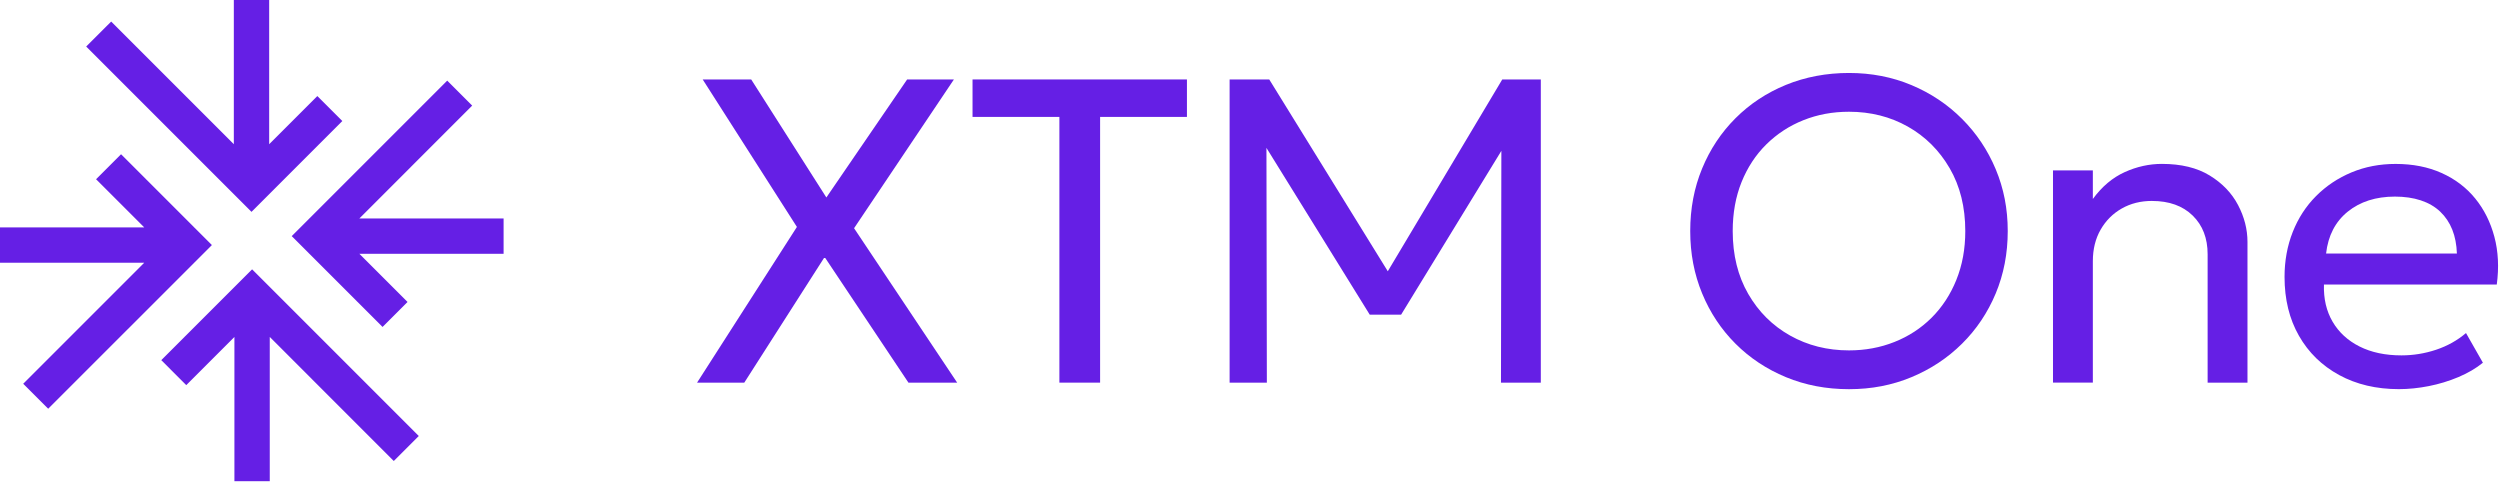
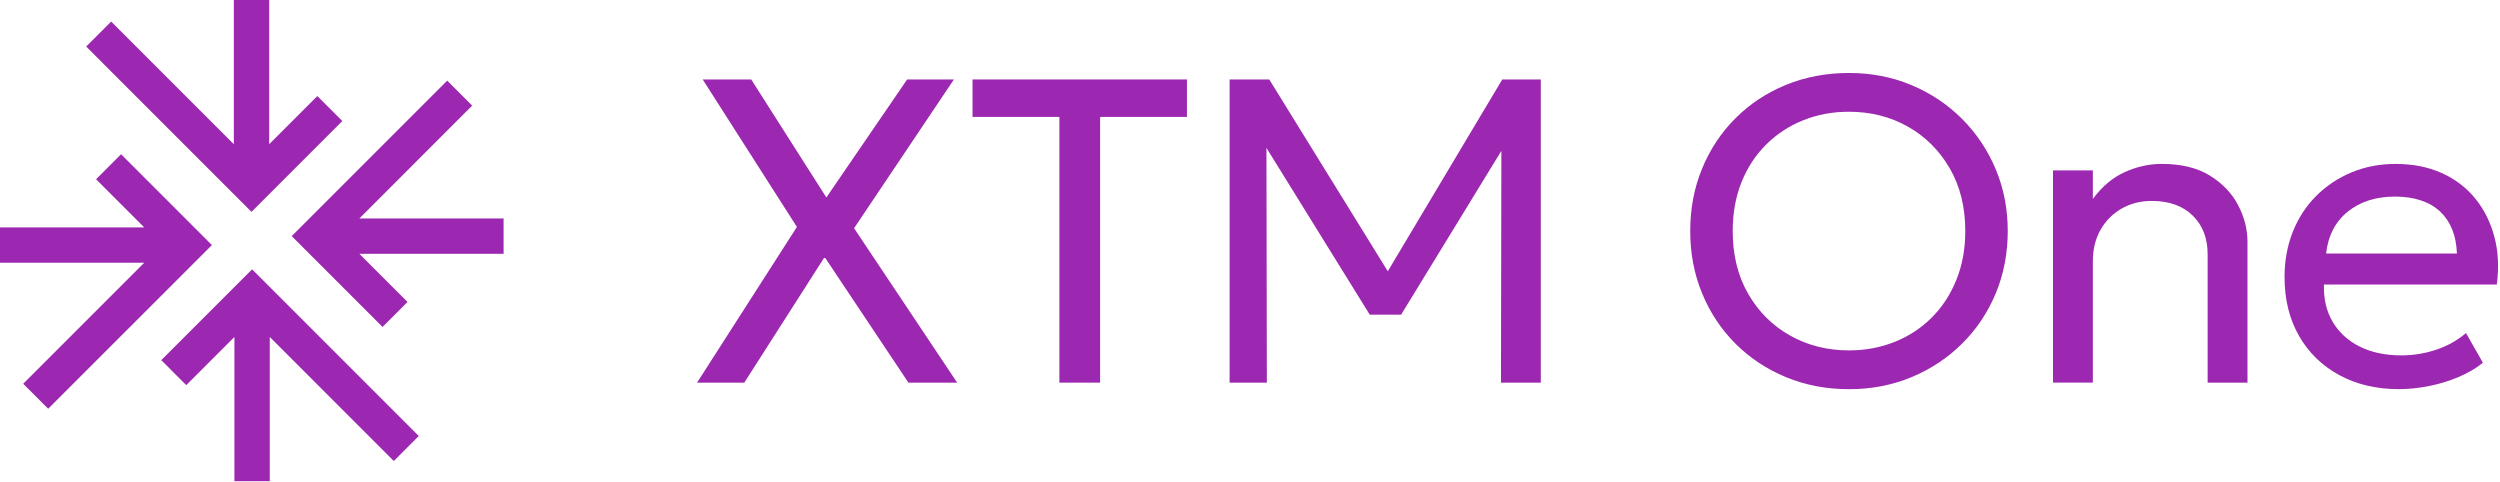
<svg xmlns="http://www.w3.org/2000/svg" width="851" height="164" viewBox="0 0 851 164" fill="none">
  <g clip-path="url(#clip0_617_2)">
-     <path d="M122.326 74.361L160.73 35.95L152.231 27.444L99.301 80.374L130.219 111.292L138.725 102.786L122.326 86.387H171.423V74.361H122.326Z" fill="#651FE5" />
-     <path d="M116.525 41.197L108.019 32.698L91.627 49.09V0H79.595V49.09L37.844 7.34L29.338 15.839L85.608 72.115L116.525 41.197Z" fill="#651FE5" />
-     <path d="M41.204 52.504L32.698 61.011L49.097 77.409H0V89.435H49.097L7.899 130.633L16.406 139.132L72.122 83.422L41.204 52.504Z" fill="#651FE5" />
-     <path d="M54.897 122.592L63.403 131.099L79.795 114.7V163.796H91.827V114.7L134.045 156.924L142.551 148.417L85.814 91.681L54.897 122.592Z" fill="#651FE5" />
-     <path d="M324.711 27.044H308.792L281.294 67.221L255.709 27.044H239.196L271.268 77.247L237.283 130.25H253.355L280.7 87.493L309.232 130.25H325.817L290.726 77.687L324.711 27.044Z" fill="#651FE5" />
-     <path d="M331.051 39.796H360.616V130.25H374.475V39.796H404.033V27.044H331.051V39.796Z" fill="#651FE5" />
-     <path d="M472.402 92.34L432.051 27.044H418.559V130.25H431.238L431.098 50.342L466.255 107.105H476.941L511.066 51.349L510.933 130.25H524.492V27.044H511.372L472.402 92.34Z" fill="#651FE5" />
-     <path d="M679.342 57.603C676.615 51.09 672.789 45.377 667.876 40.465C662.963 35.551 657.223 31.718 650.664 28.965C644.104 26.212 637.012 24.839 629.393 24.839C621.773 24.839 614.526 26.192 607.94 28.892C601.354 31.598 595.627 35.378 590.761 40.245C585.895 45.111 582.108 50.81 579.409 57.35C576.702 63.89 575.355 70.989 575.355 78.655C575.355 86.322 576.709 93.348 579.409 99.887C582.108 106.427 585.895 112.126 590.761 116.993C595.627 121.859 601.354 125.652 607.94 128.385C614.526 131.112 621.68 132.478 629.393 132.478C637.106 132.478 644.098 131.112 650.664 128.385C657.223 125.659 662.963 121.859 667.876 116.993C672.789 112.126 676.609 106.427 679.342 99.887C682.068 93.354 683.435 86.275 683.435 78.655C683.435 71.036 682.068 64.123 679.342 57.61V57.603ZM665.93 95.314C663.89 100.327 661.076 104.614 657.49 108.18C653.904 111.746 649.697 114.486 644.884 116.399C640.065 118.319 634.906 119.273 629.406 119.273C622.033 119.273 615.347 117.593 609.354 114.226C603.355 110.86 598.602 106.127 595.089 100.034C591.575 93.941 589.815 86.815 589.815 78.655C589.815 72.516 590.821 66.949 592.834 61.956C594.848 56.97 597.661 52.69 601.274 49.131C604.887 45.571 609.087 42.824 613.88 40.911C618.673 38.991 623.846 38.038 629.399 38.038C636.771 38.038 643.444 39.724 649.411 43.084C655.384 46.451 660.138 51.184 663.677 57.277C667.217 63.37 668.983 70.496 668.983 78.655C668.983 84.748 667.963 90.301 665.923 95.314H665.93Z" fill="#651FE5" />
-     <path d="M732.531 68.403C738.377 68.403 742.997 70.062 746.39 73.376C749.783 76.695 751.476 81.082 751.476 86.535V130.252H765.042V82.335C765.042 78.055 763.976 73.882 761.836 69.802C759.696 65.723 756.476 62.37 752.176 59.736C747.877 57.11 742.457 55.79 735.924 55.79C731.598 55.79 727.371 56.723 723.245 58.59C719.118 60.456 715.505 63.503 712.406 67.729V57.997H698.84V130.245H712.406V88.888C712.406 84.808 713.292 81.235 715.059 78.162C716.825 75.089 719.225 72.696 722.245 70.976C725.265 69.256 728.698 68.396 732.531 68.396V68.403Z" fill="#651FE5" />
-     <path d="M796.264 127.671C802.137 130.864 808.909 132.464 816.576 132.464C819.869 132.464 823.262 132.117 826.748 131.431C830.235 130.744 833.595 129.724 836.814 128.371C840.034 127.018 842.821 125.384 845.18 123.471L839.427 113.372C836.481 115.878 833.088 117.771 829.255 119.051C825.422 120.331 821.489 120.971 817.462 120.971C811.956 120.971 807.203 119.965 803.196 117.951C799.19 115.938 796.13 113.125 794.017 109.512C791.904 105.899 790.924 101.686 791.071 96.866H849.9C850.687 91.02 850.413 85.6 849.087 80.607C847.76 75.621 845.587 71.268 842.561 67.561C839.541 63.848 835.728 60.962 831.135 58.895C826.542 56.829 821.315 55.802 815.469 55.802C810.063 55.802 805.063 56.762 800.47 58.675C795.877 60.595 791.857 63.268 788.418 66.708C784.978 70.148 782.325 74.228 780.458 78.947C778.591 83.667 777.658 88.78 777.658 94.28C777.658 101.899 779.291 108.572 782.558 114.292C785.824 120.018 790.397 124.478 796.27 127.671H796.264ZM799.17 72.048C803.397 68.635 808.756 66.921 815.242 66.921C821.729 66.921 827.062 68.628 830.648 72.048C834.234 75.461 836.128 80.221 836.328 86.314H791.797C792.484 80.221 794.944 75.468 799.17 72.048Z" fill="#651FE5" />
+     <path d="M122.326 74.361L160.73 35.95L152.231 27.444L99.301 80.374L130.219 111.292L138.725 102.786L122.326 86.387H171.423V74.361H122.326Z" fill="#9C27B0" />
+     <path d="M116.525 41.197L108.019 32.698L91.627 49.09V0H79.595V49.09L37.844 7.34L29.338 15.839L85.608 72.115L116.525 41.197Z" fill="#9C27B0" />
+     <path d="M41.204 52.504L32.698 61.011L49.097 77.409H0V89.435H49.097L7.899 130.633L16.406 139.132L72.122 83.422L41.204 52.504Z" fill="#9C27B0" />
+     <path d="M54.897 122.592L63.403 131.099L79.795 114.7V163.796H91.827V114.7L134.045 156.924L142.551 148.417L85.814 91.681L54.897 122.592Z" fill="#9C27B0" />
+     <path d="M324.711 27.044H308.792L281.294 67.221L255.709 27.044H239.196L271.268 77.247L237.283 130.25H253.355L280.7 87.493L309.232 130.25H325.817L290.726 77.687L324.711 27.044Z" fill="#9C27B0" />
+     <path d="M331.051 39.796H360.616V130.25H374.475V39.796H404.033V27.044H331.051V39.796Z" fill="#9C27B0" />
+     <path d="M472.402 92.34L432.051 27.044H418.559V130.25H431.238L431.098 50.342L466.255 107.105H476.941L511.066 51.349L510.933 130.25H524.492V27.044H511.372L472.402 92.34Z" fill="#9C27B0" />
+     <path d="M679.342 57.603C676.615 51.09 672.789 45.377 667.876 40.465C662.963 35.551 657.223 31.718 650.664 28.965C644.104 26.212 637.012 24.839 629.393 24.839C621.773 24.839 614.526 26.192 607.94 28.892C601.354 31.598 595.627 35.378 590.761 40.245C585.895 45.111 582.108 50.81 579.409 57.35C576.702 63.89 575.355 70.989 575.355 78.655C575.355 86.322 576.709 93.348 579.409 99.887C582.108 106.427 585.895 112.126 590.761 116.993C595.627 121.859 601.354 125.652 607.94 128.385C614.526 131.112 621.68 132.478 629.393 132.478C637.106 132.478 644.098 131.112 650.664 128.385C657.223 125.659 662.963 121.859 667.876 116.993C672.789 112.126 676.609 106.427 679.342 99.887C682.068 93.354 683.435 86.275 683.435 78.655C683.435 71.036 682.068 64.123 679.342 57.61V57.603ZM665.93 95.314C663.89 100.327 661.076 104.614 657.49 108.18C653.904 111.746 649.697 114.486 644.884 116.399C640.065 118.319 634.906 119.273 629.406 119.273C622.033 119.273 615.347 117.593 609.354 114.226C603.355 110.86 598.602 106.127 595.089 100.034C591.575 93.941 589.815 86.815 589.815 78.655C589.815 72.516 590.821 66.949 592.834 61.956C594.848 56.97 597.661 52.69 601.274 49.131C604.887 45.571 609.087 42.824 613.88 40.911C618.673 38.991 623.846 38.038 629.399 38.038C636.771 38.038 643.444 39.724 649.411 43.084C655.384 46.451 660.138 51.184 663.677 57.277C667.217 63.37 668.983 70.496 668.983 78.655C668.983 84.748 667.963 90.301 665.923 95.314H665.93Z" fill="#9C27B0" />
+     <path d="M732.531 68.403C738.377 68.403 742.997 70.062 746.39 73.376C749.783 76.695 751.476 81.082 751.476 86.535V130.252H765.042V82.335C765.042 78.055 763.976 73.882 761.836 69.802C759.696 65.723 756.476 62.37 752.176 59.736C747.877 57.11 742.457 55.79 735.924 55.79C731.598 55.79 727.371 56.723 723.245 58.59C719.118 60.456 715.505 63.503 712.406 67.729V57.997H698.84V130.245H712.406V88.888C712.406 84.808 713.292 81.235 715.059 78.162C716.825 75.089 719.225 72.696 722.245 70.976C725.265 69.256 728.698 68.396 732.531 68.396V68.403Z" fill="#9C27B0" />
+     <path d="M796.264 127.671C802.137 130.864 808.909 132.464 816.576 132.464C819.869 132.464 823.262 132.117 826.748 131.431C830.235 130.744 833.595 129.724 836.814 128.371C840.034 127.018 842.821 125.384 845.18 123.471L839.427 113.372C836.481 115.878 833.088 117.771 829.255 119.051C825.422 120.331 821.489 120.971 817.462 120.971C811.956 120.971 807.203 119.965 803.196 117.951C799.19 115.938 796.13 113.125 794.017 109.512C791.904 105.899 790.924 101.686 791.071 96.866H849.9C850.687 91.02 850.413 85.6 849.087 80.607C847.76 75.621 845.587 71.268 842.561 67.561C839.541 63.848 835.728 60.962 831.135 58.895C826.542 56.829 821.315 55.802 815.469 55.802C810.063 55.802 805.063 56.762 800.47 58.675C795.877 60.595 791.857 63.268 788.418 66.708C784.978 70.148 782.325 74.228 780.458 78.947C778.591 83.667 777.658 88.78 777.658 94.28C777.658 101.899 779.291 108.572 782.558 114.292C785.824 120.018 790.397 124.478 796.27 127.671H796.264ZM799.17 72.048C803.397 68.635 808.756 66.921 815.242 66.921C821.729 66.921 827.062 68.628 830.648 72.048C834.234 75.461 836.128 80.221 836.328 86.314H791.797C792.484 80.221 794.944 75.468 799.17 72.048Z" fill="#9C27B0" />
  </g>
  <defs>
    <clipPath id="clip0_617_2">
      <rect width="851" height="164" fill="#18191b" />
    </clipPath>
  </defs>
</svg>
